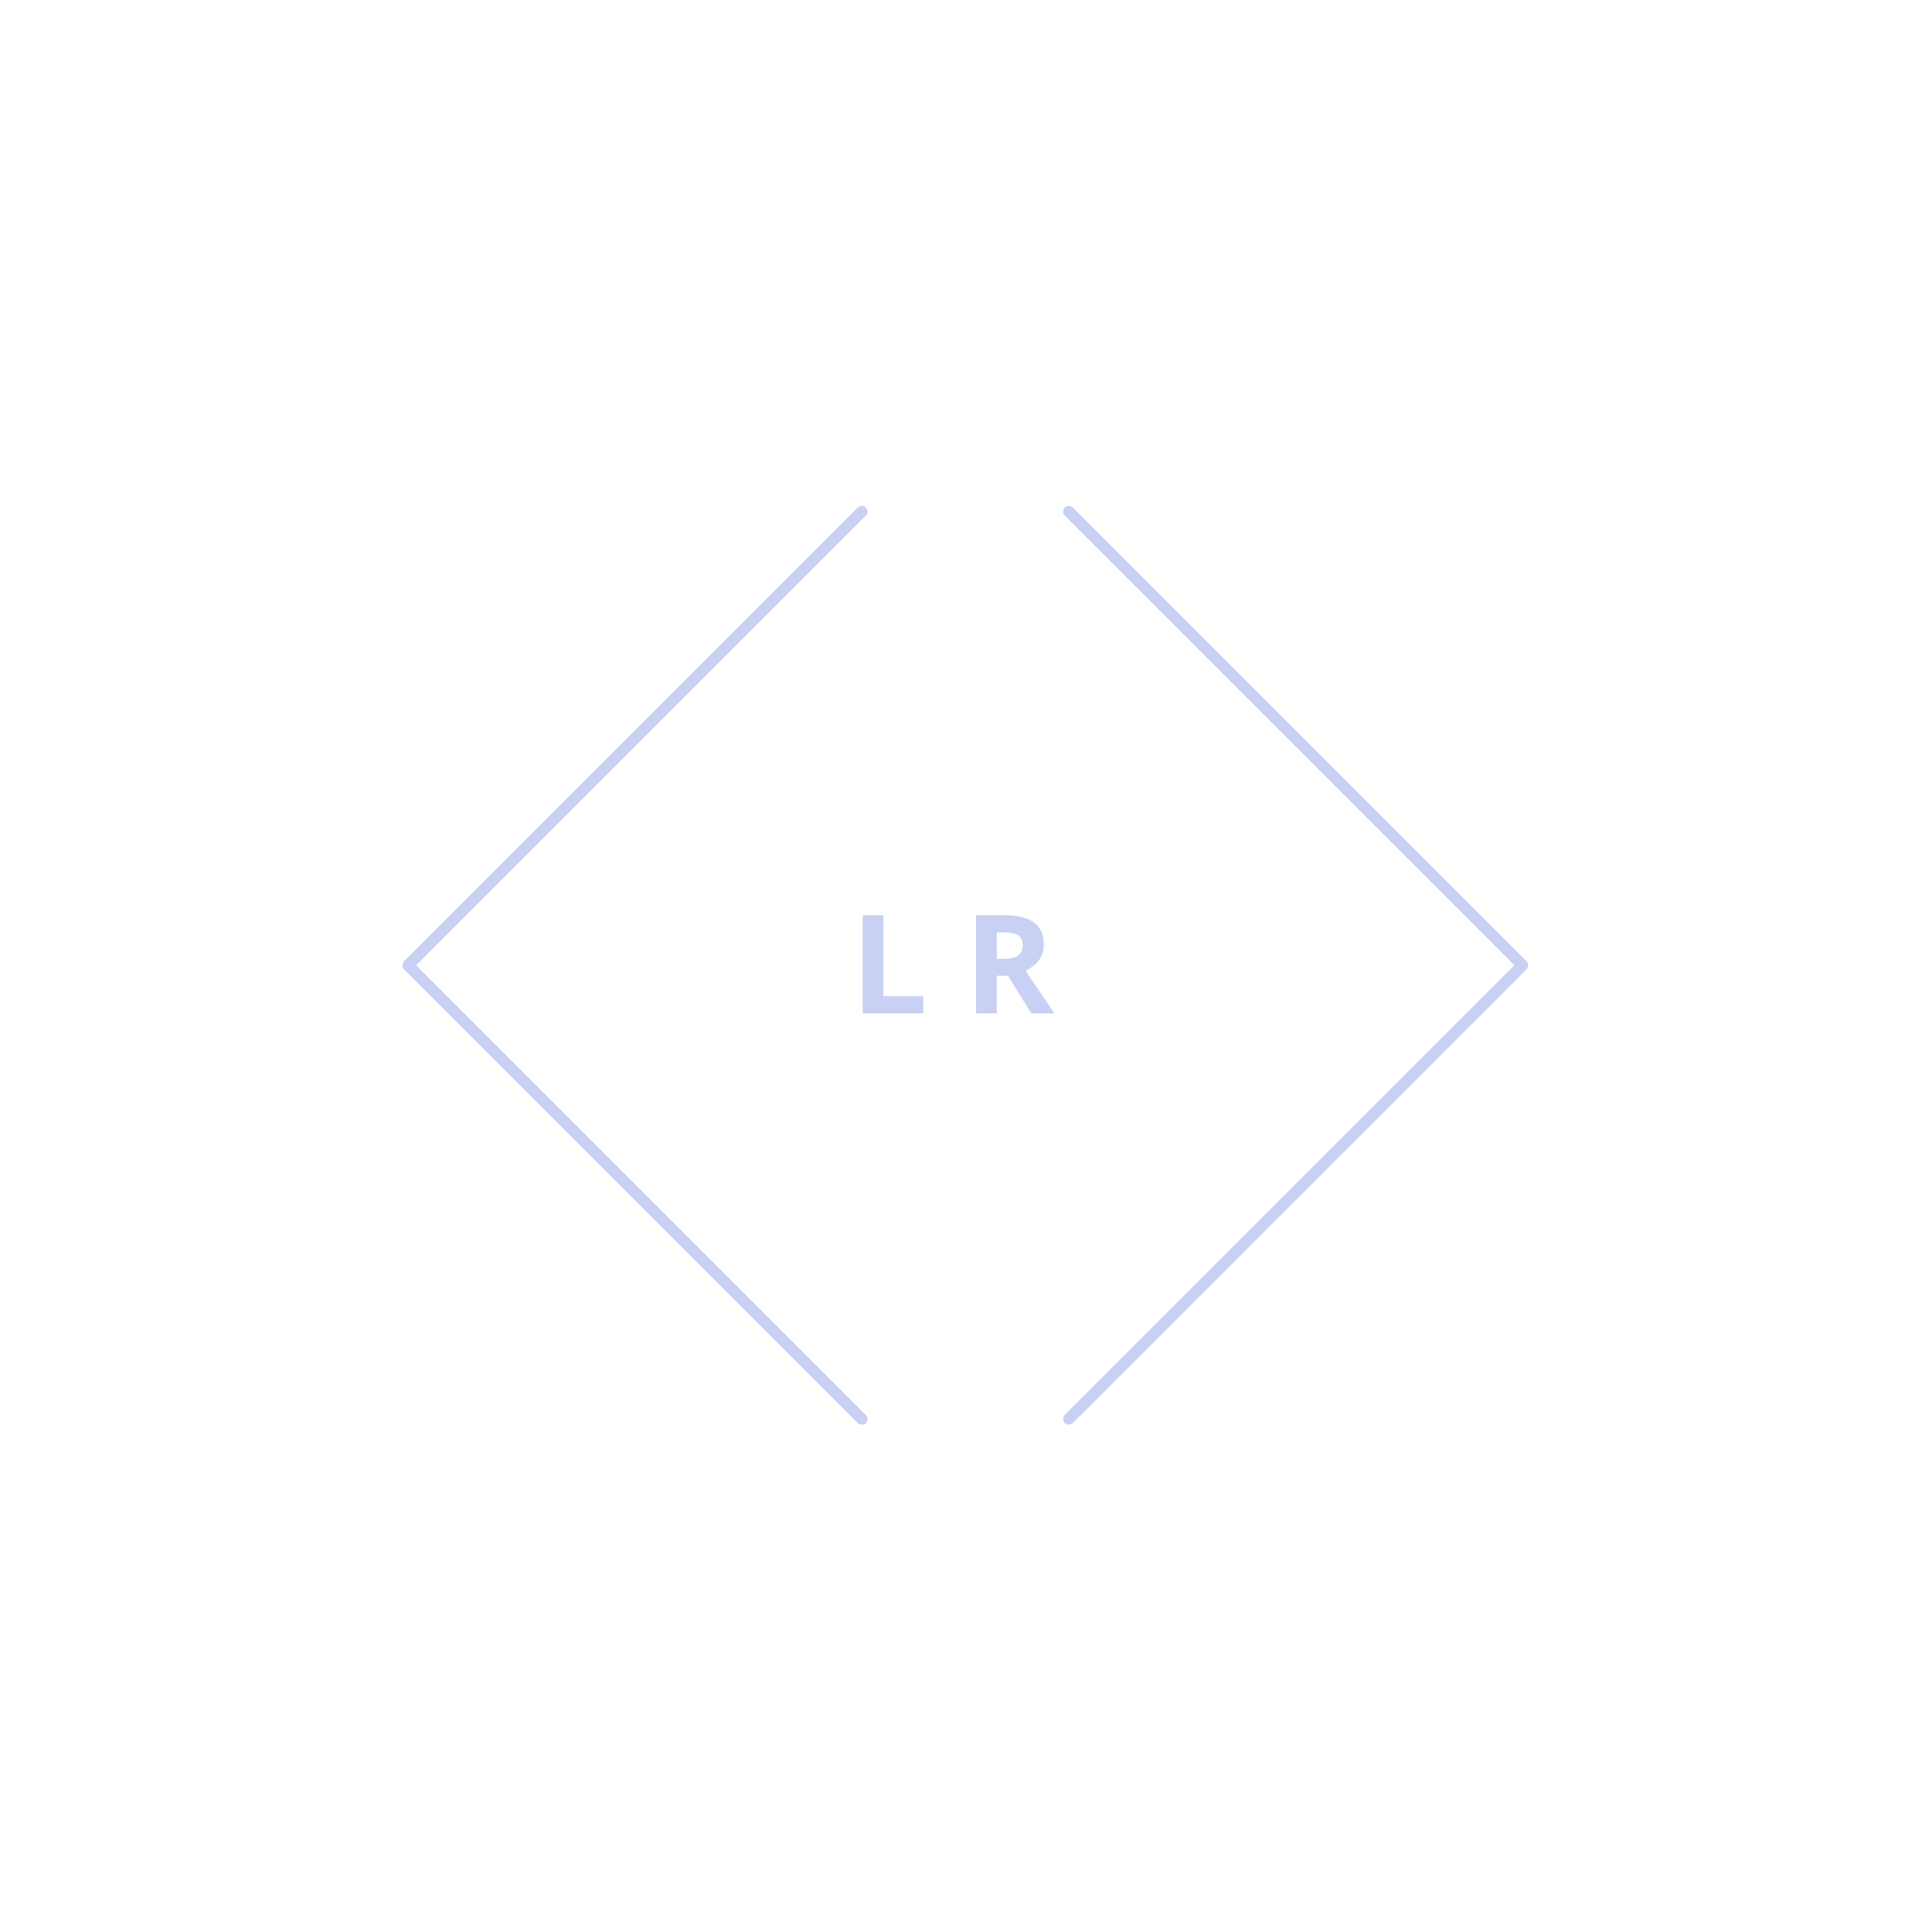
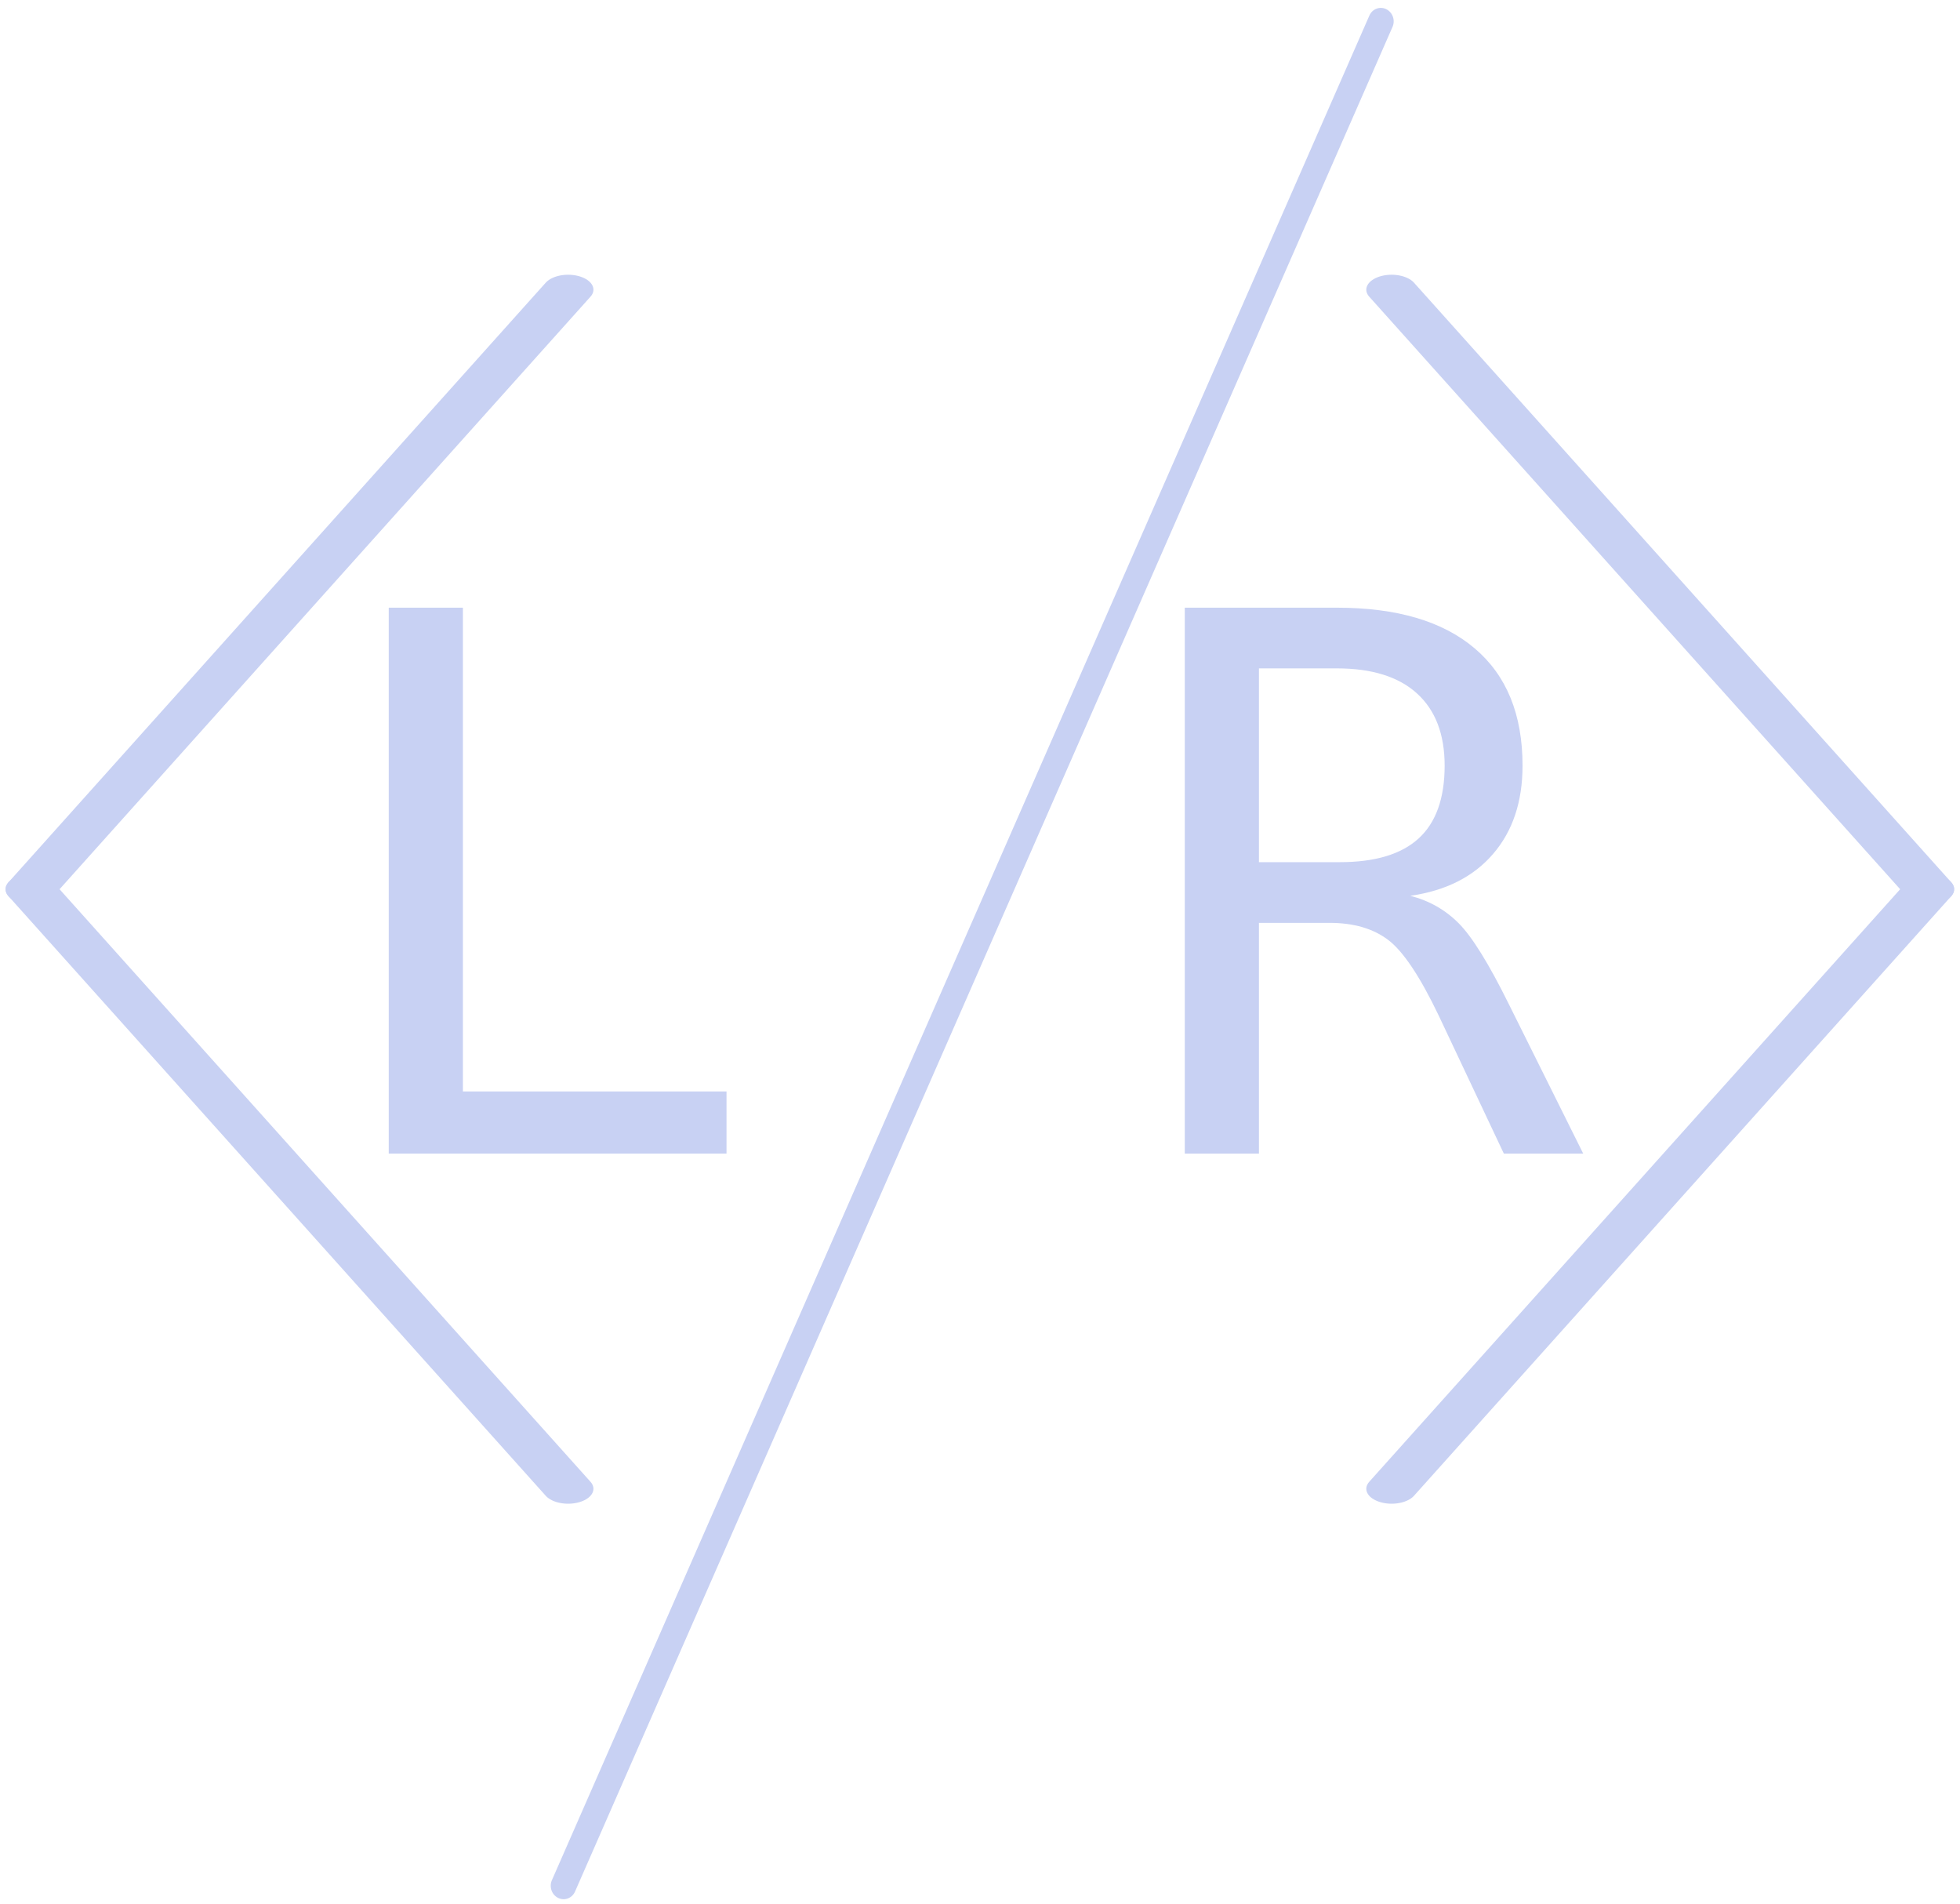
- <svg xmlns="http://www.w3.org/2000/svg" width="100%" height="100%" viewBox="0 0 675 675" version="1.1" xml:space="preserve" style="fill-rule:evenodd;clip-rule:evenodd;stroke-linecap:round;stroke-linejoin:round;stroke-miterlimit:1.5;">
-   <g transform="matrix(0.577413,0,0,0.577413,-68.4626,106.285)">
-     <path d="M640,125.5L365.5,400L640,674.5" style="fill:none;stroke:rgb(200,209,243);stroke-width:6.93px;" />
+ <svg xmlns="http://www.w3.org/2000/svg" width="100%" height="100%" viewBox="0 0 377 366" version="1.1" xml:space="preserve" style="fill-rule:evenodd;clip-rule:evenodd;stroke-linecap:round;stroke-linejoin:round;stroke-miterlimit:1.5;">
+   <g transform="matrix(1,0,0,1,-33.5083,106.054)">
+     <text x="93.158px" y="115.789px" style="font-family:'FiraCode-Regular', 'Fira Code', monospace;font-size:144px;fill:rgb(200,209,243);">L</text>
  </g>
-   <g transform="matrix(-0.577413,-7.07128e-17,7.07128e-17,-0.577413,742.963,568.215)">
-     <path d="M640,125.5L365.5,400L640,674.5" style="fill:none;stroke:rgb(200,209,243);stroke-width:6.93px;" />
+   <g transform="matrix(1,0,0,1,124.669,106.054)">
+     <text x="93.158px" y="115.789px" style="font-family:'FiraCode-Regular', 'Fira Code', monospace;font-size:144px;fill:rgb(200,209,243);">R</text>
  </g>
-   <g transform="matrix(1,0,0,1,-230.479,14.3251)">
-     <text x="527.577px" y="339.725px" style="font-family:'Montserrat-Bold', 'Montserrat';font-weight:700;font-size:48px;fill:rgb(200,209,243);">L R</text>
+   <g transform="matrix(1.62304,-0.233229,0.244237,1.69965,-493.327,-226.51)">
+     <path d="M438.149,195.789L312.118,389.474" style="fill:rgb(104,69,230);stroke:rgb(200,209,243);stroke-width:2.98px;" />
+   </g>
+   <g transform="matrix(1,0,0,1,-193,-129)">
+     <g transform="matrix(1.40172,0,0,0.826641,-79.9203,52.0077)">
+       <path d="M198.947,300L272.662,160.526L198.947,300Z" style="fill:none;stroke:rgb(200,209,243);stroke-width:6.95px;" />
+     </g>
+     <g transform="matrix(-1.40172,0,0,0.826641,581.142,167.302)">
+       <path d="M198.947,300L272.662,160.526L198.947,300Z" style="fill:none;stroke:rgb(200,209,243);stroke-width:6.95px;" />
+     </g>
+   </g>
+   <g transform="matrix(1,0,0,1,-206.537,-129)">
+     <g transform="matrix(-1.40172,0,0,0.826641,856.405,52.0077)">
+       <path d="M198.947,300L272.662,160.526L198.947,300Z" style="fill:rgb(104,69,230);stroke:rgb(200,209,243);stroke-width:6.95px;" />
+     </g>
+     <g transform="matrix(1.40172,0,0,0.826641,195.343,167.302)">
+       <path d="M198.947,300L272.662,160.526L198.947,300Z" style="fill:rgb(104,69,230);stroke:rgb(200,209,243);stroke-width:6.95px;" />
+     </g>
  </g>
</svg>
